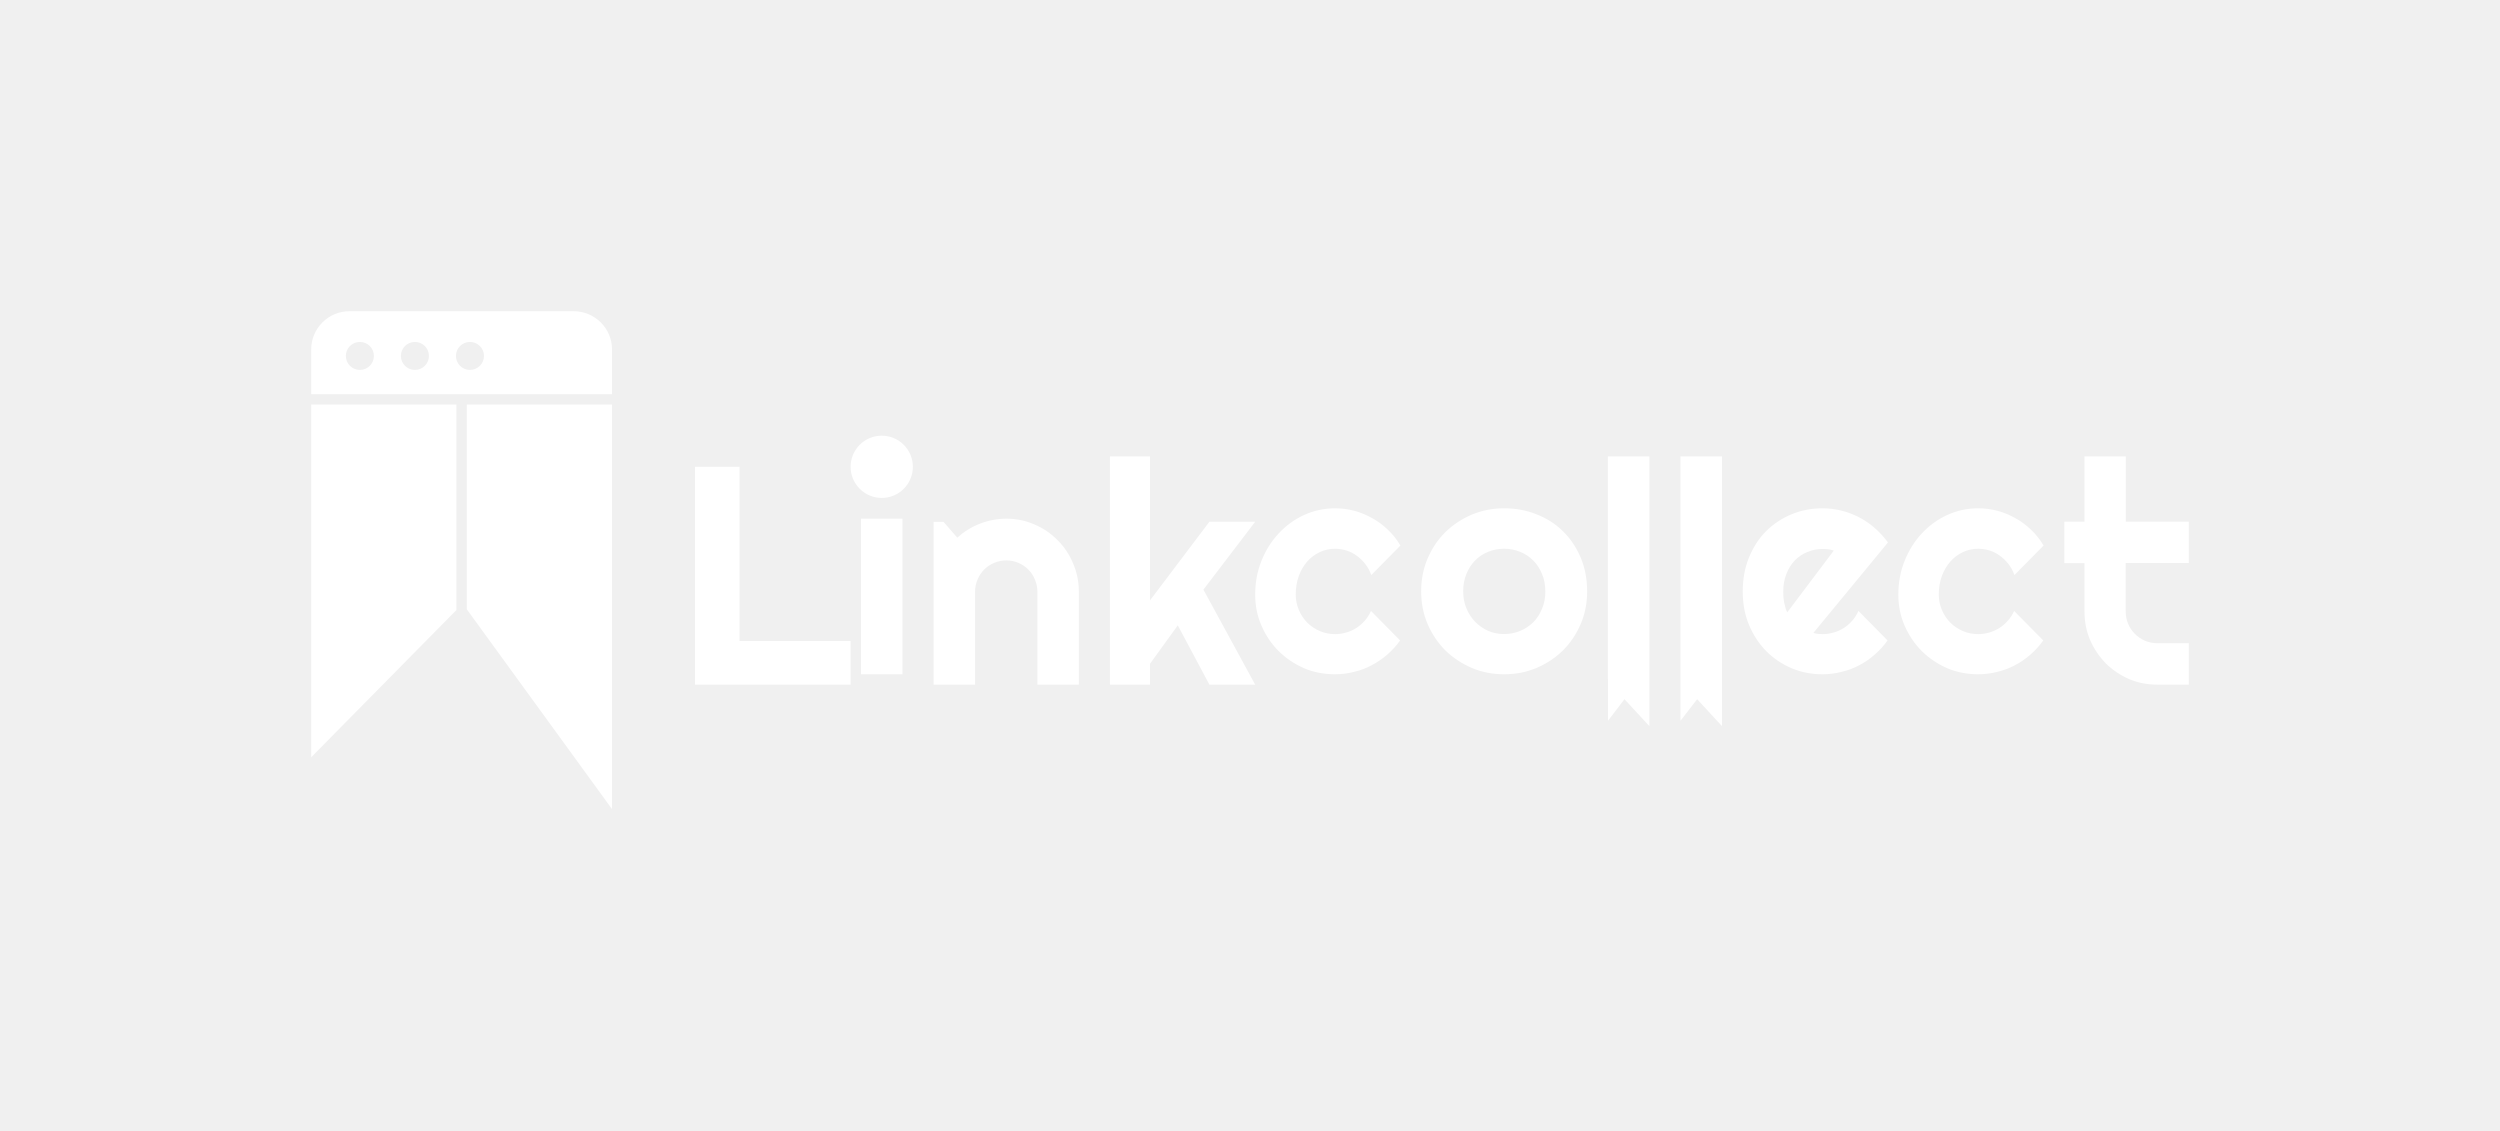
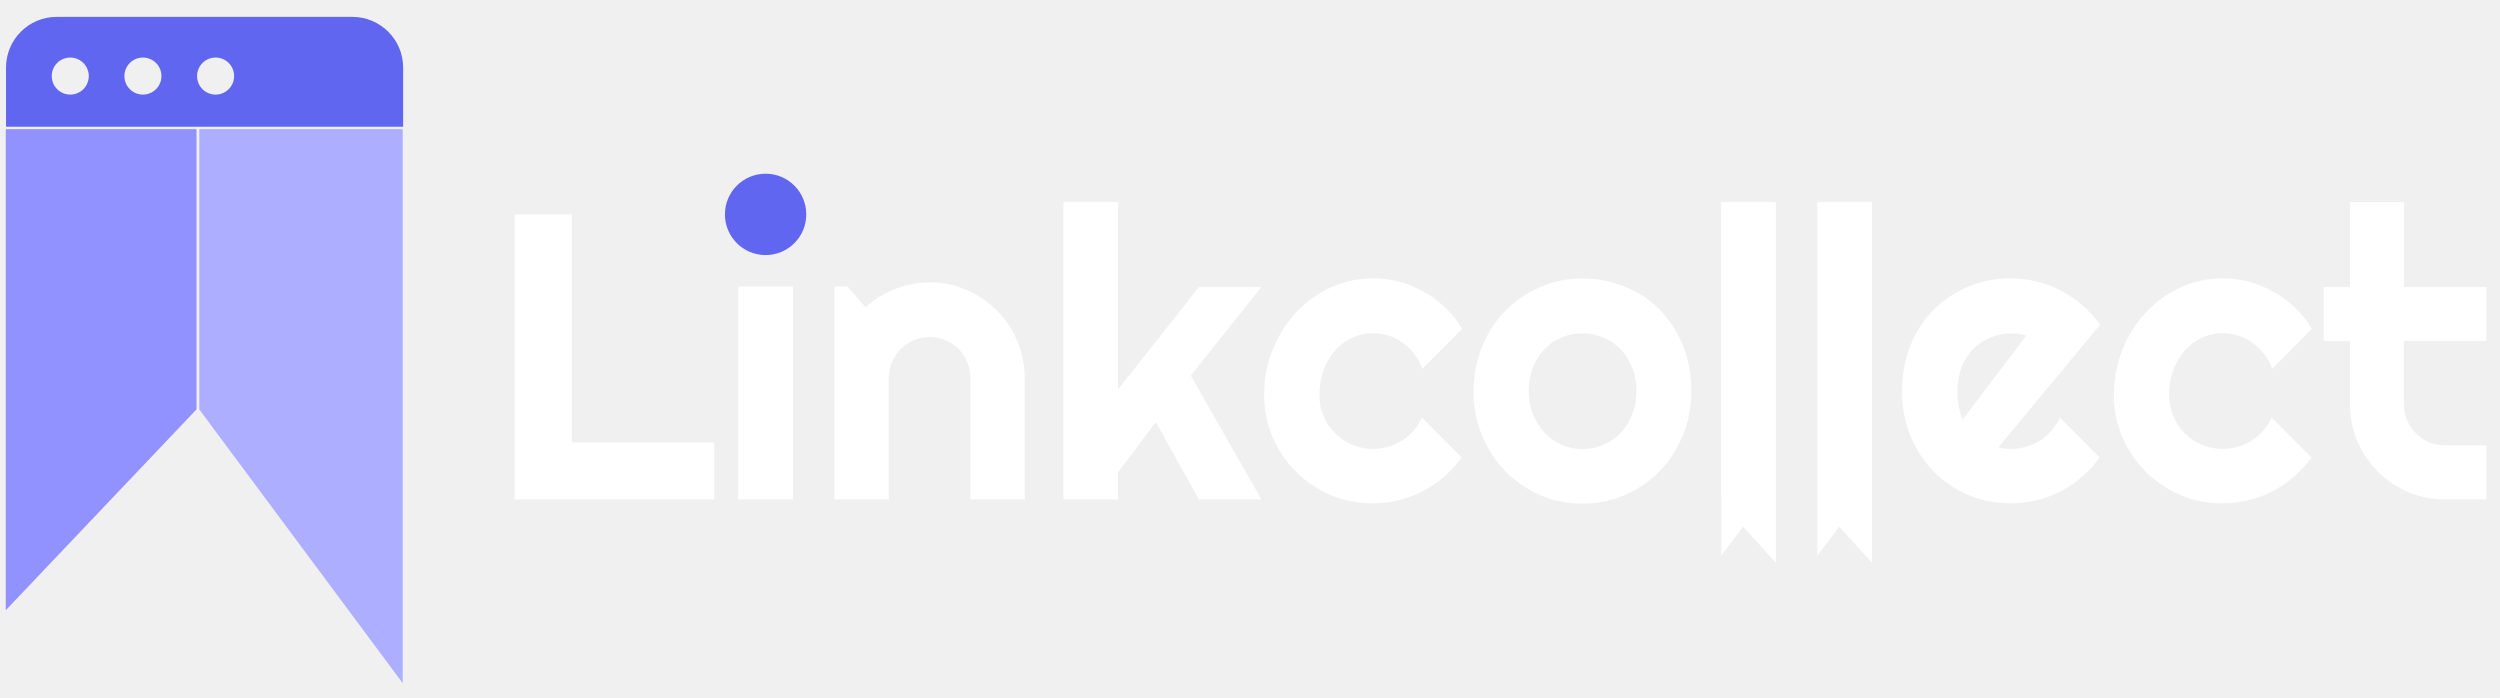
- <svg xmlns="http://www.w3.org/2000/svg" width="241" height="109" viewBox="0 0 241 109" fill="none">
-   <path d="M30 73V39H44V58.805L30 73Z" fill="white" />
-   <path d="M59 78V39H45V58.737L59 78Z" fill="white" />
-   <path d="M55.292 30H33.698C31.649 30 30 31.655 30 33.688V38H59V33.688C59 31.655 57.34 30 55.292 30ZM34.692 35.66C33.944 35.66 33.34 35.057 33.34 34.312C33.34 33.566 33.944 32.963 34.692 32.963C35.439 32.963 36.044 33.566 36.044 34.312C36.044 35.057 35.439 35.66 34.692 35.66ZM39.998 35.66C39.25 35.66 38.646 35.057 38.646 34.312C38.646 33.566 39.25 32.963 39.998 32.963C40.746 32.963 41.35 33.566 41.35 34.312C41.35 35.057 40.746 35.66 39.998 35.66ZM45.304 35.66C44.556 35.66 43.952 35.057 43.952 34.312C43.952 33.566 44.556 32.963 45.304 32.963C46.052 32.963 46.656 33.566 46.656 34.312C46.656 35.057 46.052 35.66 45.304 35.66Z" fill="white" />
-   <path d="M116.585 50.296L110.86 57.878V44H107V66H110.86V63.988L113.539 60.285L116.585 66H121L116.009 56.841L121 50.296H116.585Z" fill="white" />
-   <path d="M101.945 52.069C101.316 51.427 100.572 50.92 99.726 50.559C98.879 50.186 97.981 50 97.021 50C96.133 50 95.276 50.166 94.46 50.486C93.655 50.796 92.922 51.252 92.282 51.831L90.96 50.31H90V66H93.996V57.033C93.996 56.619 94.078 56.237 94.233 55.875C94.388 55.502 94.605 55.182 94.873 54.902C95.142 54.633 95.472 54.416 95.833 54.261C96.205 54.106 96.597 54.023 97.021 54.023C97.434 54.023 97.816 54.106 98.177 54.261C98.538 54.416 98.858 54.633 99.127 54.902C99.406 55.171 99.612 55.502 99.767 55.875C99.922 56.237 100.004 56.619 100.004 57.033V66H104V57.033C104 56.071 103.814 55.161 103.442 54.303C103.081 53.444 102.586 52.699 101.945 52.069Z" fill="white" />
-   <path d="M87 50H83V65H87V50Z" fill="white" />
-   <path d="M71.29 45H67V66H82V61.794H71.29V45Z" fill="white" />
-   <path d="M126.001 54.147C126.348 53.748 126.755 53.449 127.211 53.229C127.678 53.01 128.174 52.9 128.7 52.9C129.077 52.9 129.444 52.96 129.801 53.07C130.158 53.18 130.485 53.349 130.783 53.569C131.091 53.788 131.369 54.057 131.617 54.377C131.865 54.686 132.053 55.045 132.192 55.434L135 52.591C134.663 52.013 134.256 51.504 133.79 51.065C133.333 50.626 132.827 50.247 132.271 49.948C131.726 49.638 131.15 49.399 130.545 49.239C129.95 49.08 129.335 49 128.7 49C127.638 49 126.646 49.219 125.703 49.648C124.77 50.077 123.957 50.676 123.252 51.434C122.558 52.182 122.012 53.05 121.605 54.067C121.198 55.075 121 56.162 121 57.319C121 58.386 121.198 59.384 121.605 60.312C122.012 61.249 122.558 62.057 123.252 62.756C123.957 63.454 124.77 64.002 125.703 64.412C126.636 64.811 127.638 65 128.7 65C129.325 65 129.94 64.92 130.525 64.771C131.13 64.631 131.696 64.421 132.222 64.132C132.768 63.853 133.264 63.504 133.73 63.105C134.196 62.696 134.613 62.247 134.97 61.738L132.162 58.895C132.013 59.234 131.815 59.544 131.577 59.823C131.339 60.092 131.071 60.332 130.763 60.531C130.466 60.721 130.138 60.87 129.791 60.97C129.444 61.07 129.086 61.13 128.709 61.13C128.184 61.13 127.687 61.03 127.221 60.83C126.765 60.631 126.358 60.362 126.011 60.013C125.673 59.663 125.405 59.264 125.207 58.795C125.009 58.337 124.909 57.838 124.909 57.309C124.909 56.661 125.009 56.062 125.207 55.524C125.395 54.995 125.663 54.536 126.001 54.147Z" fill="white" />
-   <path d="M155 65.441H155.01V65.926V69.484L156.6 67.402L159 70V65.441V62.287V44H155V65.441Z" fill="white" />
-   <path d="M188.001 54.147C188.348 53.748 188.755 53.449 189.211 53.229C189.678 53.01 190.174 52.9 190.7 52.9C191.077 52.9 191.444 52.96 191.801 53.07C192.158 53.18 192.485 53.349 192.783 53.569C193.091 53.788 193.369 54.057 193.617 54.377C193.865 54.686 194.053 55.045 194.192 55.434L197 52.591C196.663 52.013 196.256 51.504 195.79 51.065C195.333 50.626 194.827 50.247 194.271 49.948C193.726 49.638 193.15 49.399 192.545 49.239C191.94 49.08 191.335 49 190.7 49C189.638 49 188.646 49.219 187.703 49.648C186.77 50.077 185.957 50.676 185.252 51.434C184.558 52.182 184.012 53.05 183.605 54.067C183.198 55.075 183 56.162 183 57.319C183 58.386 183.198 59.384 183.605 60.312C184.012 61.249 184.558 62.057 185.252 62.756C185.957 63.454 186.77 64.002 187.703 64.412C188.636 64.811 189.638 65 190.7 65C191.325 65 191.94 64.92 192.525 64.771C193.13 64.631 193.696 64.421 194.232 64.132C194.777 63.853 195.274 63.504 195.73 63.105C196.196 62.696 196.613 62.247 196.97 61.738L194.162 58.895C194.013 59.234 193.815 59.544 193.567 59.823C193.329 60.092 193.061 60.332 192.753 60.531C192.456 60.721 192.128 60.87 191.781 60.97C191.434 61.07 191.077 61.13 190.7 61.13C190.174 61.13 189.678 61.03 189.211 60.83C188.755 60.631 188.348 60.362 188.001 60.013C187.663 59.663 187.395 59.264 187.197 58.795C186.999 58.327 186.899 57.838 186.899 57.309C186.899 56.661 186.999 56.062 187.197 55.524C187.395 54.995 187.663 54.536 188.001 54.147Z" fill="white" />
-   <path d="M211 54.284V50.289H204.928V44H200.945V50.289H199V54.284H200.945V58.964C200.945 59.929 201.121 60.843 201.483 61.693C201.855 62.544 202.362 63.291 202.993 63.945C203.634 64.578 204.39 65.087 205.238 65.46C206.086 65.824 206.997 66 207.969 66H211V62.005H207.959C207.534 62.005 207.141 61.922 206.769 61.766C206.397 61.6 206.076 61.382 205.797 61.102C205.528 60.832 205.31 60.51 205.155 60.147C205 59.774 204.917 59.379 204.917 58.954V54.274H211V54.284Z" fill="white" />
-   <path d="M180.751 50.925C180.285 50.506 179.779 50.167 179.234 49.878C178.698 49.599 178.133 49.379 177.538 49.229C176.933 49.08 176.329 49 175.694 49C174.633 49 173.642 49.19 172.7 49.579C171.768 49.968 170.955 50.506 170.251 51.205C169.557 51.903 169.011 52.741 168.605 53.738C168.198 54.726 168 55.823 168 57.02C168 58.187 168.198 59.264 168.605 60.242C169.011 61.209 169.557 62.047 170.251 62.756C170.955 63.464 171.768 64.013 172.7 64.412C173.632 64.811 174.633 65 175.694 65C176.319 65 176.933 64.92 177.518 64.771C178.113 64.631 178.688 64.421 179.224 64.132C179.769 63.853 180.265 63.504 180.721 63.105C181.187 62.696 181.603 62.247 181.96 61.738L179.154 58.895C179.006 59.234 178.807 59.544 178.569 59.823C178.331 60.092 178.064 60.332 177.756 60.531C177.459 60.721 177.132 60.87 176.785 60.97C176.438 61.07 176.081 61.13 175.704 61.13C175.555 61.13 175.407 61.12 175.258 61.11C175.109 61.09 174.96 61.06 174.812 61.01L182 52.292C181.633 51.793 181.217 51.334 180.751 50.925ZM172.293 59.025C172.214 58.895 172.154 58.746 172.115 58.576C172.075 58.407 172.025 58.237 171.986 58.057C171.956 57.868 171.936 57.688 171.916 57.509C171.907 57.329 171.907 57.17 171.907 57.03C171.907 56.401 172.006 55.833 172.204 55.334C172.402 54.825 172.67 54.397 173.007 54.037C173.354 53.678 173.751 53.409 174.217 53.219C174.683 53.02 175.178 52.92 175.704 52.92C175.892 52.92 176.071 52.93 176.239 52.95C176.418 52.97 176.596 53.01 176.775 53.08L172.293 59.025Z" fill="white" />
-   <path d="M150.66 51.203C149.938 50.495 149.093 49.957 148.113 49.578C147.155 49.189 146.113 49 145 49C143.897 49 142.866 49.199 141.887 49.608C140.928 50.017 140.072 50.575 139.34 51.293C138.619 52.001 138.052 52.838 137.629 53.825C137.206 54.802 137 55.868 137 57.015C137 58.141 137.206 59.198 137.629 60.175C138.052 61.142 138.619 61.989 139.34 62.707C140.072 63.415 140.918 63.973 141.887 64.392C142.856 64.801 143.897 65 145 65C146.113 65 147.144 64.801 148.113 64.392C149.093 63.973 149.938 63.415 150.66 62.707C151.381 61.989 151.948 61.152 152.371 60.175C152.794 59.198 153 58.141 153 57.015C153 55.809 152.794 54.722 152.371 53.735C151.948 52.738 151.371 51.901 150.66 51.203ZM148.649 58.69C148.443 59.198 148.165 59.627 147.804 59.986C147.443 60.344 147.021 60.624 146.536 60.823C146.062 61.022 145.546 61.122 145 61.122C144.454 61.122 143.938 61.022 143.454 60.813C142.979 60.594 142.557 60.305 142.196 59.936C141.845 59.567 141.567 59.138 141.361 58.64C141.155 58.141 141.052 57.603 141.052 57.015C141.052 56.397 141.155 55.829 141.361 55.33C141.567 54.822 141.845 54.393 142.196 54.034C142.557 53.665 142.979 53.386 143.454 53.197C143.938 52.998 144.454 52.898 145 52.898C145.546 52.898 146.052 52.998 146.536 53.197C147.021 53.386 147.443 53.665 147.804 54.034C148.165 54.393 148.443 54.822 148.649 55.33C148.866 55.829 148.969 56.387 148.969 57.015C148.979 57.613 148.866 58.171 148.649 58.69Z" fill="white" />
-   <path d="M162 62.287V65.441V65.926V69.484L163.604 67.402L166 70V65.441V62.287V44H162V62.287Z" fill="white" />
-   <path d="M85 48C86.657 48 88 46.657 88 45C88 43.343 86.657 42 85 42C83.343 42 82 43.343 82 45C82 46.657 83.343 48 85 48Z" fill="white" />
+ <svg xmlns="http://www.w3.org/2000/svg" width="129" height="36" viewBox="0 0 129 36" fill="none">
+   <g id="Logomark + Typo">
+     <g id="Icon">
+       <path id="Vector" d="M0.297 31.489V6.662H10.141V21.123L0.297 31.489Z" fill="#9192FF" />
+       <path id="Vector_2" d="M20.78 35.252V6.662H10.285V21.131L20.78 35.252Z" fill="#ADAEFF" />
+       <path id="Vector_3" d="M18.182 0.871H2.924C1.476 0.871 0.311 2.044 0.311 3.484V6.539H20.802V3.484C20.802 2.044 19.629 0.871 18.182 0.871ZM3.626 4.881C3.097 4.881 2.67 4.454 2.67 3.926C2.67 3.397 3.097 2.97 3.626 2.97C4.154 2.97 4.581 3.397 4.581 3.926C4.581 4.454 4.154 4.881 3.626 4.881ZM7.375 4.881C6.847 4.881 6.42 4.454 6.42 3.926C6.42 3.397 6.847 2.97 7.375 2.97C7.903 2.97 8.33 3.397 8.33 3.926C8.33 4.454 7.903 4.881 7.375 4.881ZM11.124 4.881C10.596 4.881 10.169 4.454 10.169 3.926C10.169 3.397 10.596 2.97 11.124 2.97C11.653 2.97 12.08 3.397 12.08 3.926C12.08 4.454 11.653 4.881 11.124 4.881Z" fill="#6166F1" />
+     </g>
+     <g id="Linkcollect(Text)">
+       <g id="Group">
+         <path id="Vector_4" d="M61.865 14.812L57.689 20.103V10.418H54.873V25.77H57.689V24.366L59.643 21.782L61.865 25.77H65.086L61.445 19.379L65.086 14.812H61.865Z" fill="white" />
+         <path id="Vector_5" d="M51.435 16.021C50.994 15.572 50.472 15.217 49.879 14.964C49.285 14.703 48.656 14.573 47.983 14.573C47.36 14.573 46.759 14.689 46.187 14.913C45.623 15.13 45.109 15.449 44.66 15.854L43.734 14.79H43.06V25.77H45.862V19.495C45.862 19.205 45.92 18.938 46.028 18.684C46.137 18.424 46.289 18.199 46.477 18.004C46.665 17.816 46.897 17.664 47.15 17.555C47.411 17.447 47.686 17.389 47.983 17.389C48.272 17.389 48.54 17.447 48.793 17.555C49.047 17.664 49.271 17.816 49.459 18.004C49.654 18.192 49.799 18.424 49.908 18.684C50.016 18.938 50.074 19.205 50.074 19.495V25.77H52.876V19.495C52.876 18.822 52.745 18.185 52.485 17.584C52.231 16.983 51.884 16.462 51.435 16.021Z" fill="white" />
+         <path id="Vector_6" d="M40.917 14.79H38.094V25.77H40.917V14.79Z" fill="white" />
+         <path id="Vector_7" d="M29.503 11.062H26.557V25.77H36.857V22.825H29.503V11.062Z" fill="white" />
+         <path id="Vector_8" d="M68.879 18.098C69.132 17.808 69.429 17.591 69.762 17.432C70.102 17.273 70.464 17.193 70.847 17.193C71.122 17.193 71.39 17.237 71.651 17.316C71.911 17.396 72.15 17.519 72.367 17.678C72.592 17.837 72.794 18.033 72.975 18.265C73.156 18.489 73.294 18.749 73.395 19.032L75.444 16.969C75.197 16.549 74.901 16.18 74.561 15.861C74.228 15.543 73.858 15.268 73.453 15.051C73.055 14.826 72.635 14.653 72.194 14.537C71.759 14.421 71.311 14.363 70.847 14.363C70.073 14.363 69.349 14.522 68.661 14.834C67.981 15.145 67.388 15.579 66.874 16.129C66.367 16.672 65.969 17.302 65.672 18.04C65.375 18.771 65.231 19.56 65.231 20.4C65.231 21.174 65.375 21.898 65.672 22.571C65.969 23.252 66.367 23.838 66.874 24.345C67.388 24.851 67.981 25.249 68.661 25.546C69.342 25.836 70.073 25.973 70.847 25.973C71.303 25.973 71.752 25.915 72.179 25.807C72.621 25.705 73.033 25.553 73.417 25.343C73.815 25.141 74.177 24.887 74.517 24.598C74.857 24.301 75.161 23.975 75.422 23.606L73.373 21.543C73.265 21.79 73.12 22.014 72.946 22.216C72.773 22.412 72.577 22.586 72.353 22.73C72.136 22.868 71.897 22.977 71.644 23.049C71.39 23.121 71.13 23.165 70.855 23.165C70.471 23.165 70.109 23.092 69.769 22.948C69.436 22.803 69.139 22.607 68.886 22.354C68.64 22.101 68.444 21.811 68.299 21.471C68.155 21.138 68.082 20.776 68.082 20.392C68.082 19.922 68.155 19.488 68.299 19.097C68.437 18.713 68.632 18.38 68.879 18.098Z" fill="white" />
+         <path id="Vector_9" d="M88.812 25.77H88.82V26.118V28.666L89.942 27.175L91.635 29.035V25.77V23.512V10.418H88.812V25.77Z" fill="white" />
+         <path id="Vector_10" d="M112.726 18.098C112.98 17.808 113.276 17.591 113.609 17.432C113.949 17.273 114.311 17.193 114.695 17.193C114.97 17.193 115.238 17.237 115.498 17.316C115.759 17.396 115.998 17.519 116.215 17.678C116.439 17.837 116.642 18.033 116.823 18.265C117.004 18.489 117.141 18.749 117.243 19.032L119.291 16.969C119.045 16.549 118.748 16.18 118.408 15.861C118.075 15.543 117.706 15.268 117.301 15.051C116.903 14.826 116.483 14.653 116.041 14.537C115.6 14.421 115.158 14.363 114.695 14.363C113.92 14.363 113.197 14.522 112.509 14.834C111.829 15.145 111.235 15.579 110.721 16.129C110.215 16.672 109.816 17.302 109.52 18.04C109.223 18.771 109.078 19.56 109.078 20.4C109.078 21.174 109.223 21.898 109.52 22.571C109.816 23.252 110.215 23.838 110.721 24.345C111.235 24.851 111.829 25.249 112.509 25.546C113.189 25.836 113.92 25.973 114.695 25.973C115.151 25.973 115.6 25.915 116.027 25.807C116.468 25.705 116.881 25.553 117.272 25.343C117.67 25.141 118.032 24.887 118.365 24.598C118.705 24.301 119.009 23.975 119.269 23.606L117.221 21.543C117.112 21.79 116.968 22.014 116.787 22.216C116.613 22.412 116.418 22.586 116.193 22.73C115.976 22.868 115.737 22.977 115.484 23.049C115.231 23.121 114.97 23.165 114.695 23.165C114.311 23.165 113.949 23.092 113.609 22.948C113.276 22.803 112.98 22.607 112.726 22.354C112.48 22.101 112.285 21.811 112.14 21.471C111.995 21.131 111.923 20.776 111.923 20.392C111.923 19.922 111.995 19.488 112.14 19.097C112.285 18.713 112.48 18.38 112.726 18.098Z" fill="white" />
+         <path id="Vector_11" d="M128.297 17.599V14.812H124.048V10.425H121.261V14.812H119.9V17.599H121.261V20.863C121.261 21.536 121.384 22.173 121.638 22.767C121.898 23.36 122.253 23.881 122.694 24.337C123.143 24.779 123.671 25.134 124.265 25.394C124.859 25.647 125.496 25.77 126.176 25.77H128.297V22.984H126.169C125.872 22.984 125.597 22.926 125.336 22.817C125.076 22.701 124.851 22.549 124.656 22.354C124.468 22.166 124.316 21.941 124.207 21.688C124.099 21.427 124.041 21.152 124.041 20.856V17.591H128.297V17.599Z" fill="white" />
+         <path id="Vector_12" d="M107.457 15.76C107.117 15.456 106.747 15.21 106.349 15C105.958 14.797 105.546 14.638 105.112 14.53C104.67 14.421 104.229 14.363 103.765 14.363C102.991 14.363 102.267 14.501 101.579 14.783C100.899 15.065 100.305 15.456 99.791 15.963C99.285 16.469 98.887 17.077 98.59 17.801C98.293 18.518 98.148 19.314 98.148 20.183C98.148 21.029 98.293 21.811 98.59 22.52C98.887 23.223 99.285 23.831 99.791 24.345C100.305 24.858 100.899 25.257 101.579 25.546C102.26 25.836 102.991 25.973 103.765 25.973C104.221 25.973 104.67 25.915 105.097 25.807C105.531 25.705 105.951 25.553 106.342 25.343C106.74 25.141 107.102 24.887 107.435 24.598C107.775 24.301 108.079 23.975 108.34 23.606L106.291 21.543C106.183 21.79 106.038 22.014 105.864 22.216C105.691 22.412 105.495 22.586 105.271 22.73C105.054 22.868 104.815 22.977 104.561 23.049C104.308 23.121 104.048 23.165 103.773 23.165C103.664 23.165 103.555 23.157 103.447 23.15C103.338 23.136 103.23 23.114 103.121 23.078L108.369 16.752C108.101 16.39 107.797 16.057 107.457 15.76ZM101.283 21.637C101.225 21.543 101.181 21.435 101.152 21.312C101.123 21.189 101.087 21.066 101.058 20.935C101.036 20.798 101.022 20.668 101.008 20.537C101 20.407 101 20.291 101 20.19C101 19.734 101.073 19.321 101.217 18.959C101.362 18.59 101.558 18.279 101.804 18.018C102.057 17.758 102.347 17.562 102.687 17.425C103.027 17.28 103.389 17.208 103.773 17.208C103.91 17.208 104.04 17.215 104.163 17.229C104.294 17.244 104.424 17.273 104.554 17.323L101.283 21.637Z" fill="white" />
+         <path id="Vector_13" d="M85.628 15.97C85.121 15.456 84.528 15.065 83.84 14.79C83.167 14.508 82.436 14.37 81.654 14.37C80.879 14.37 80.156 14.515 79.468 14.812C78.795 15.109 78.194 15.514 77.68 16.035C77.174 16.549 76.775 17.157 76.479 17.874C76.182 18.583 76.037 19.357 76.037 20.19C76.037 21.008 76.182 21.775 76.479 22.484C76.775 23.186 77.174 23.802 77.68 24.323C78.194 24.837 78.788 25.242 79.468 25.546C80.148 25.843 80.879 25.988 81.654 25.988C82.436 25.988 83.159 25.843 83.84 25.546C84.528 25.242 85.121 24.837 85.628 24.323C86.134 23.802 86.532 23.194 86.829 22.484C87.126 21.775 87.271 21.008 87.271 20.19C87.271 19.314 87.126 18.525 86.829 17.808C86.532 17.085 86.127 16.477 85.628 15.97ZM84.216 21.406C84.072 21.775 83.876 22.086 83.623 22.347C83.369 22.607 83.073 22.81 82.732 22.955C82.4 23.099 82.038 23.172 81.654 23.172C81.27 23.172 80.908 23.099 80.568 22.948C80.235 22.788 79.939 22.578 79.685 22.311C79.439 22.043 79.244 21.732 79.099 21.37C78.954 21.008 78.882 20.617 78.882 20.19C78.882 19.741 78.954 19.328 79.099 18.966C79.244 18.597 79.439 18.286 79.685 18.026C79.939 17.758 80.235 17.555 80.568 17.418C80.908 17.273 81.27 17.2 81.654 17.2C82.038 17.2 82.392 17.273 82.732 17.418C83.073 17.555 83.369 17.758 83.623 18.026C83.876 18.286 84.072 18.597 84.216 18.966C84.368 19.328 84.441 19.734 84.441 20.19C84.448 20.624 84.368 21.029 84.216 21.406Z" fill="white" />
+         <path id="Vector_14" d="M93.777 23.512V25.77V26.118V28.666L94.906 27.175L96.593 29.035V25.77V23.512V10.418H93.777V23.512Z" fill="white" />
+       </g>
+       <path id="Vector_15" d="M39.505 13.162C40.665 13.162 41.604 12.222 41.604 11.062C41.604 9.903 40.665 8.963 39.505 8.963C38.346 8.963 37.406 9.903 37.406 11.062C37.406 12.222 38.346 13.162 39.505 13.162Z" fill="#6166F1" />
+     </g>
+   </g>
</svg>
